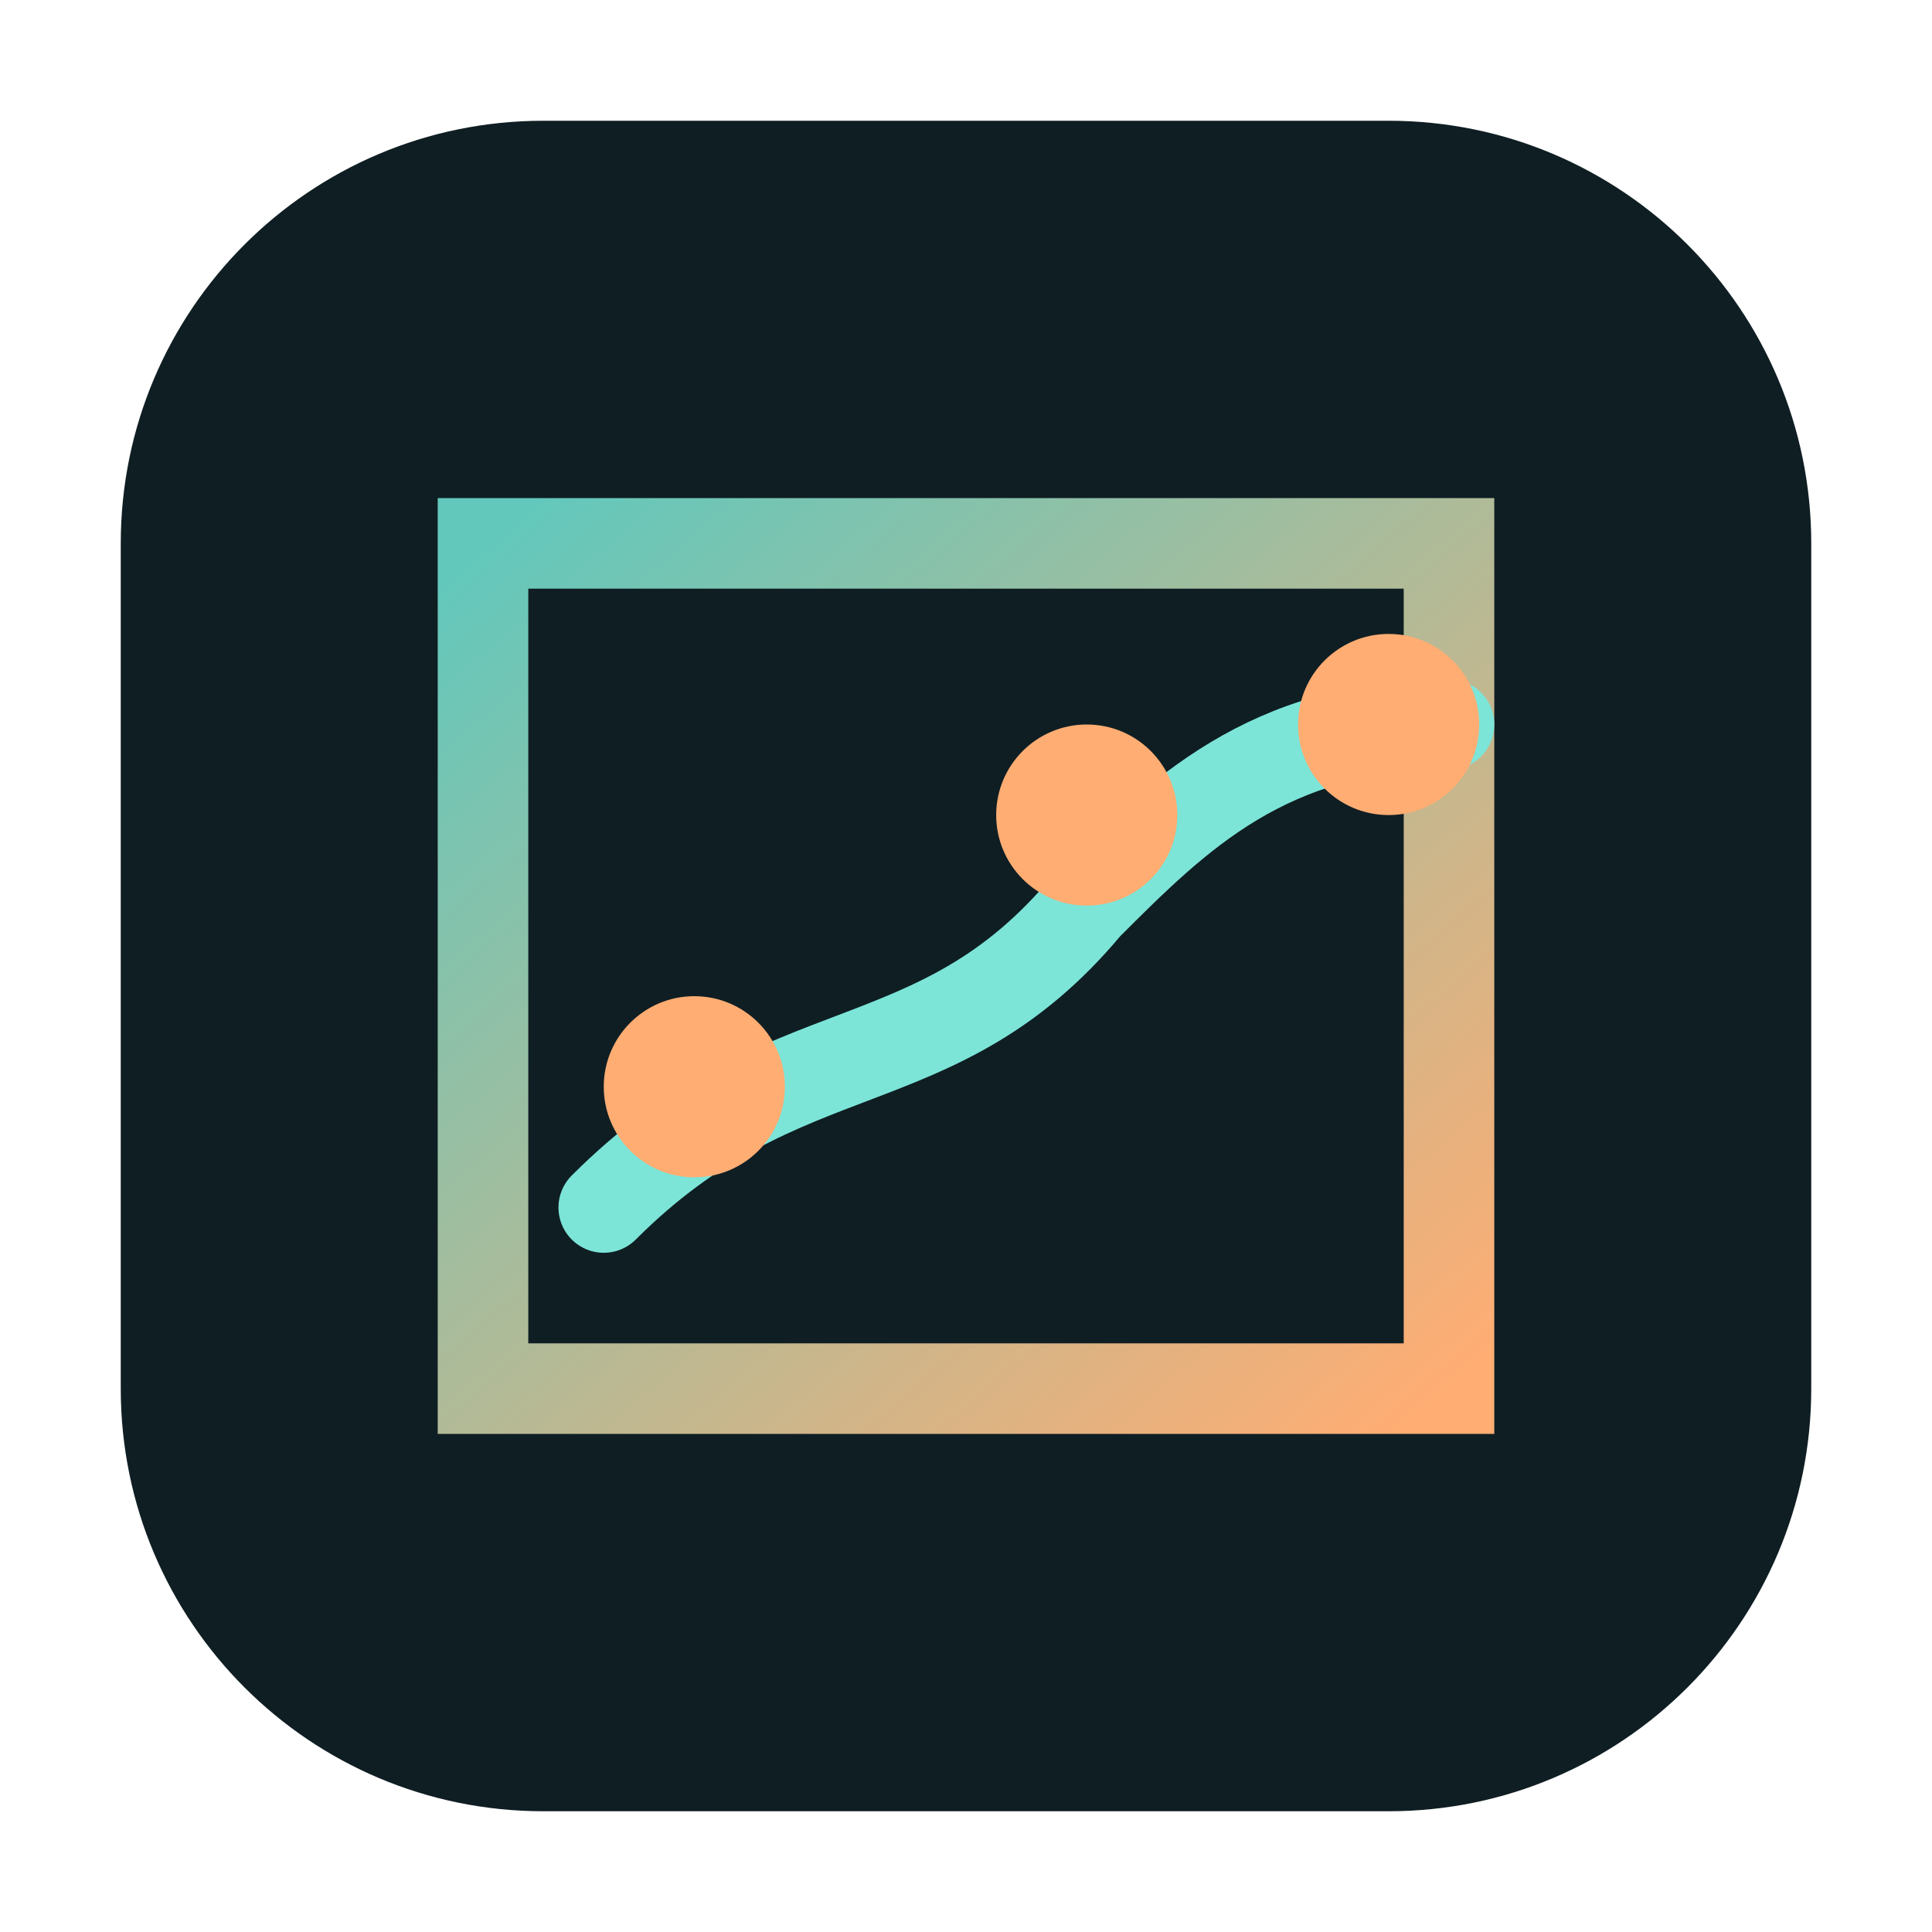
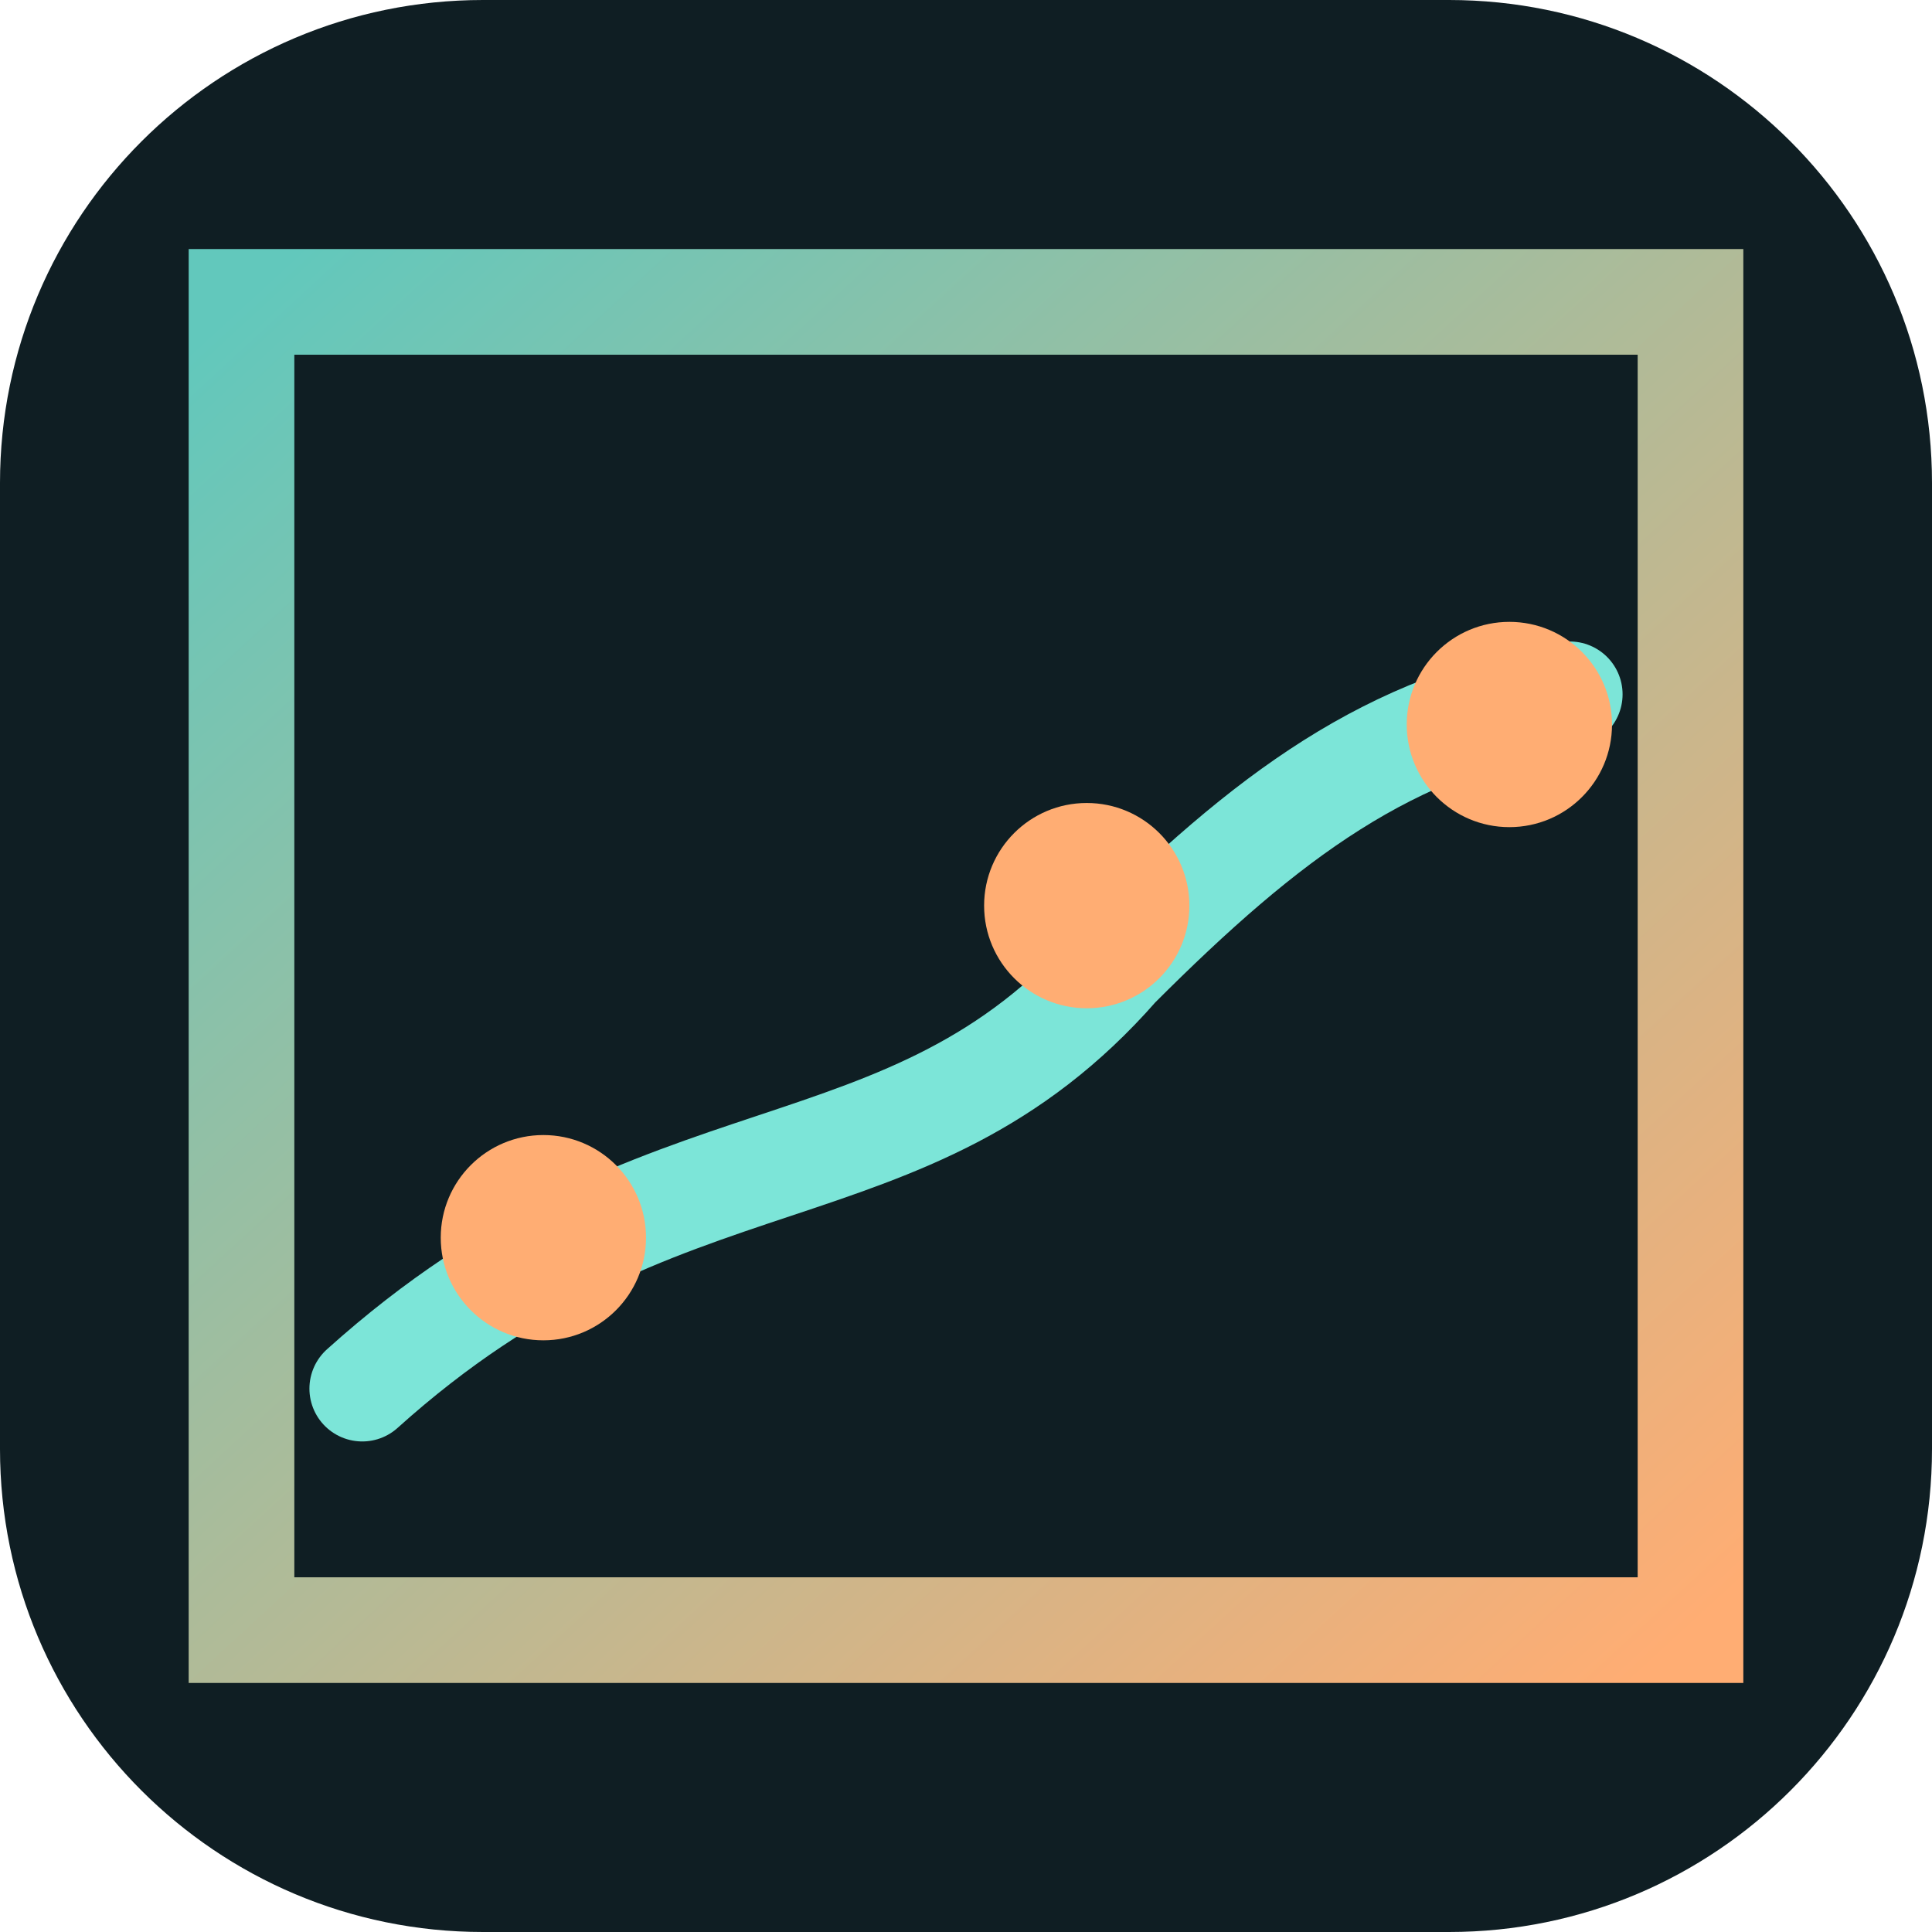
<svg xmlns="http://www.w3.org/2000/svg" width="64" height="64" viewBox="0 0 64 64" role="img" aria-label="TripCanvas logo for dark backgrounds">
  <defs>
    <linearGradient id="g-dark" x1="0" y1="0" x2="1" y2="1">
      <stop offset="0%" stop-color="#62c8bc" />
      <stop offset="100%" stop-color="#ffad73" />
    </linearGradient>
  </defs>
-   <rect x="4" y="4" width="56" height="56" rx="14" fill="#0f1e23" />
-   <path d="M16 18h32v28H16z" fill="none" stroke="url(#g-dark)" stroke-width="3" />
-   <path d="M20 40c6-6 11-4 16-10 3-3 6-6 12-6" fill="none" stroke="#7ce5d8" stroke-width="3" stroke-linecap="round" />
-   <circle cx="23" cy="36" r="3" fill="#ffad73" />
-   <circle cx="36" cy="27" r="3" fill="#ffad73" />
-   <circle cx="46" cy="24" r="3" fill="#ffad73" />
+   <rect x="0" y="0" width="64" height="64" rx="16" fill="#0f1e23" />
+   <path d="M8 10h48v44H8z" fill="none" stroke="url(#g-dark)" stroke-width="3.5" />
+   <path d="M12 46c10-9 18-6 25-14 5-5 9-8 15-9" fill="none" stroke="#7ce5d8" stroke-width="3.5" stroke-linecap="round" />
+   <circle cx="18" cy="41" r="3.4" fill="#ffad73" />
+   <circle cx="36" cy="30" r="3.4" fill="#ffad73" />
+   <circle cx="50" cy="24" r="3.4" fill="#ffad73" />
</svg>
